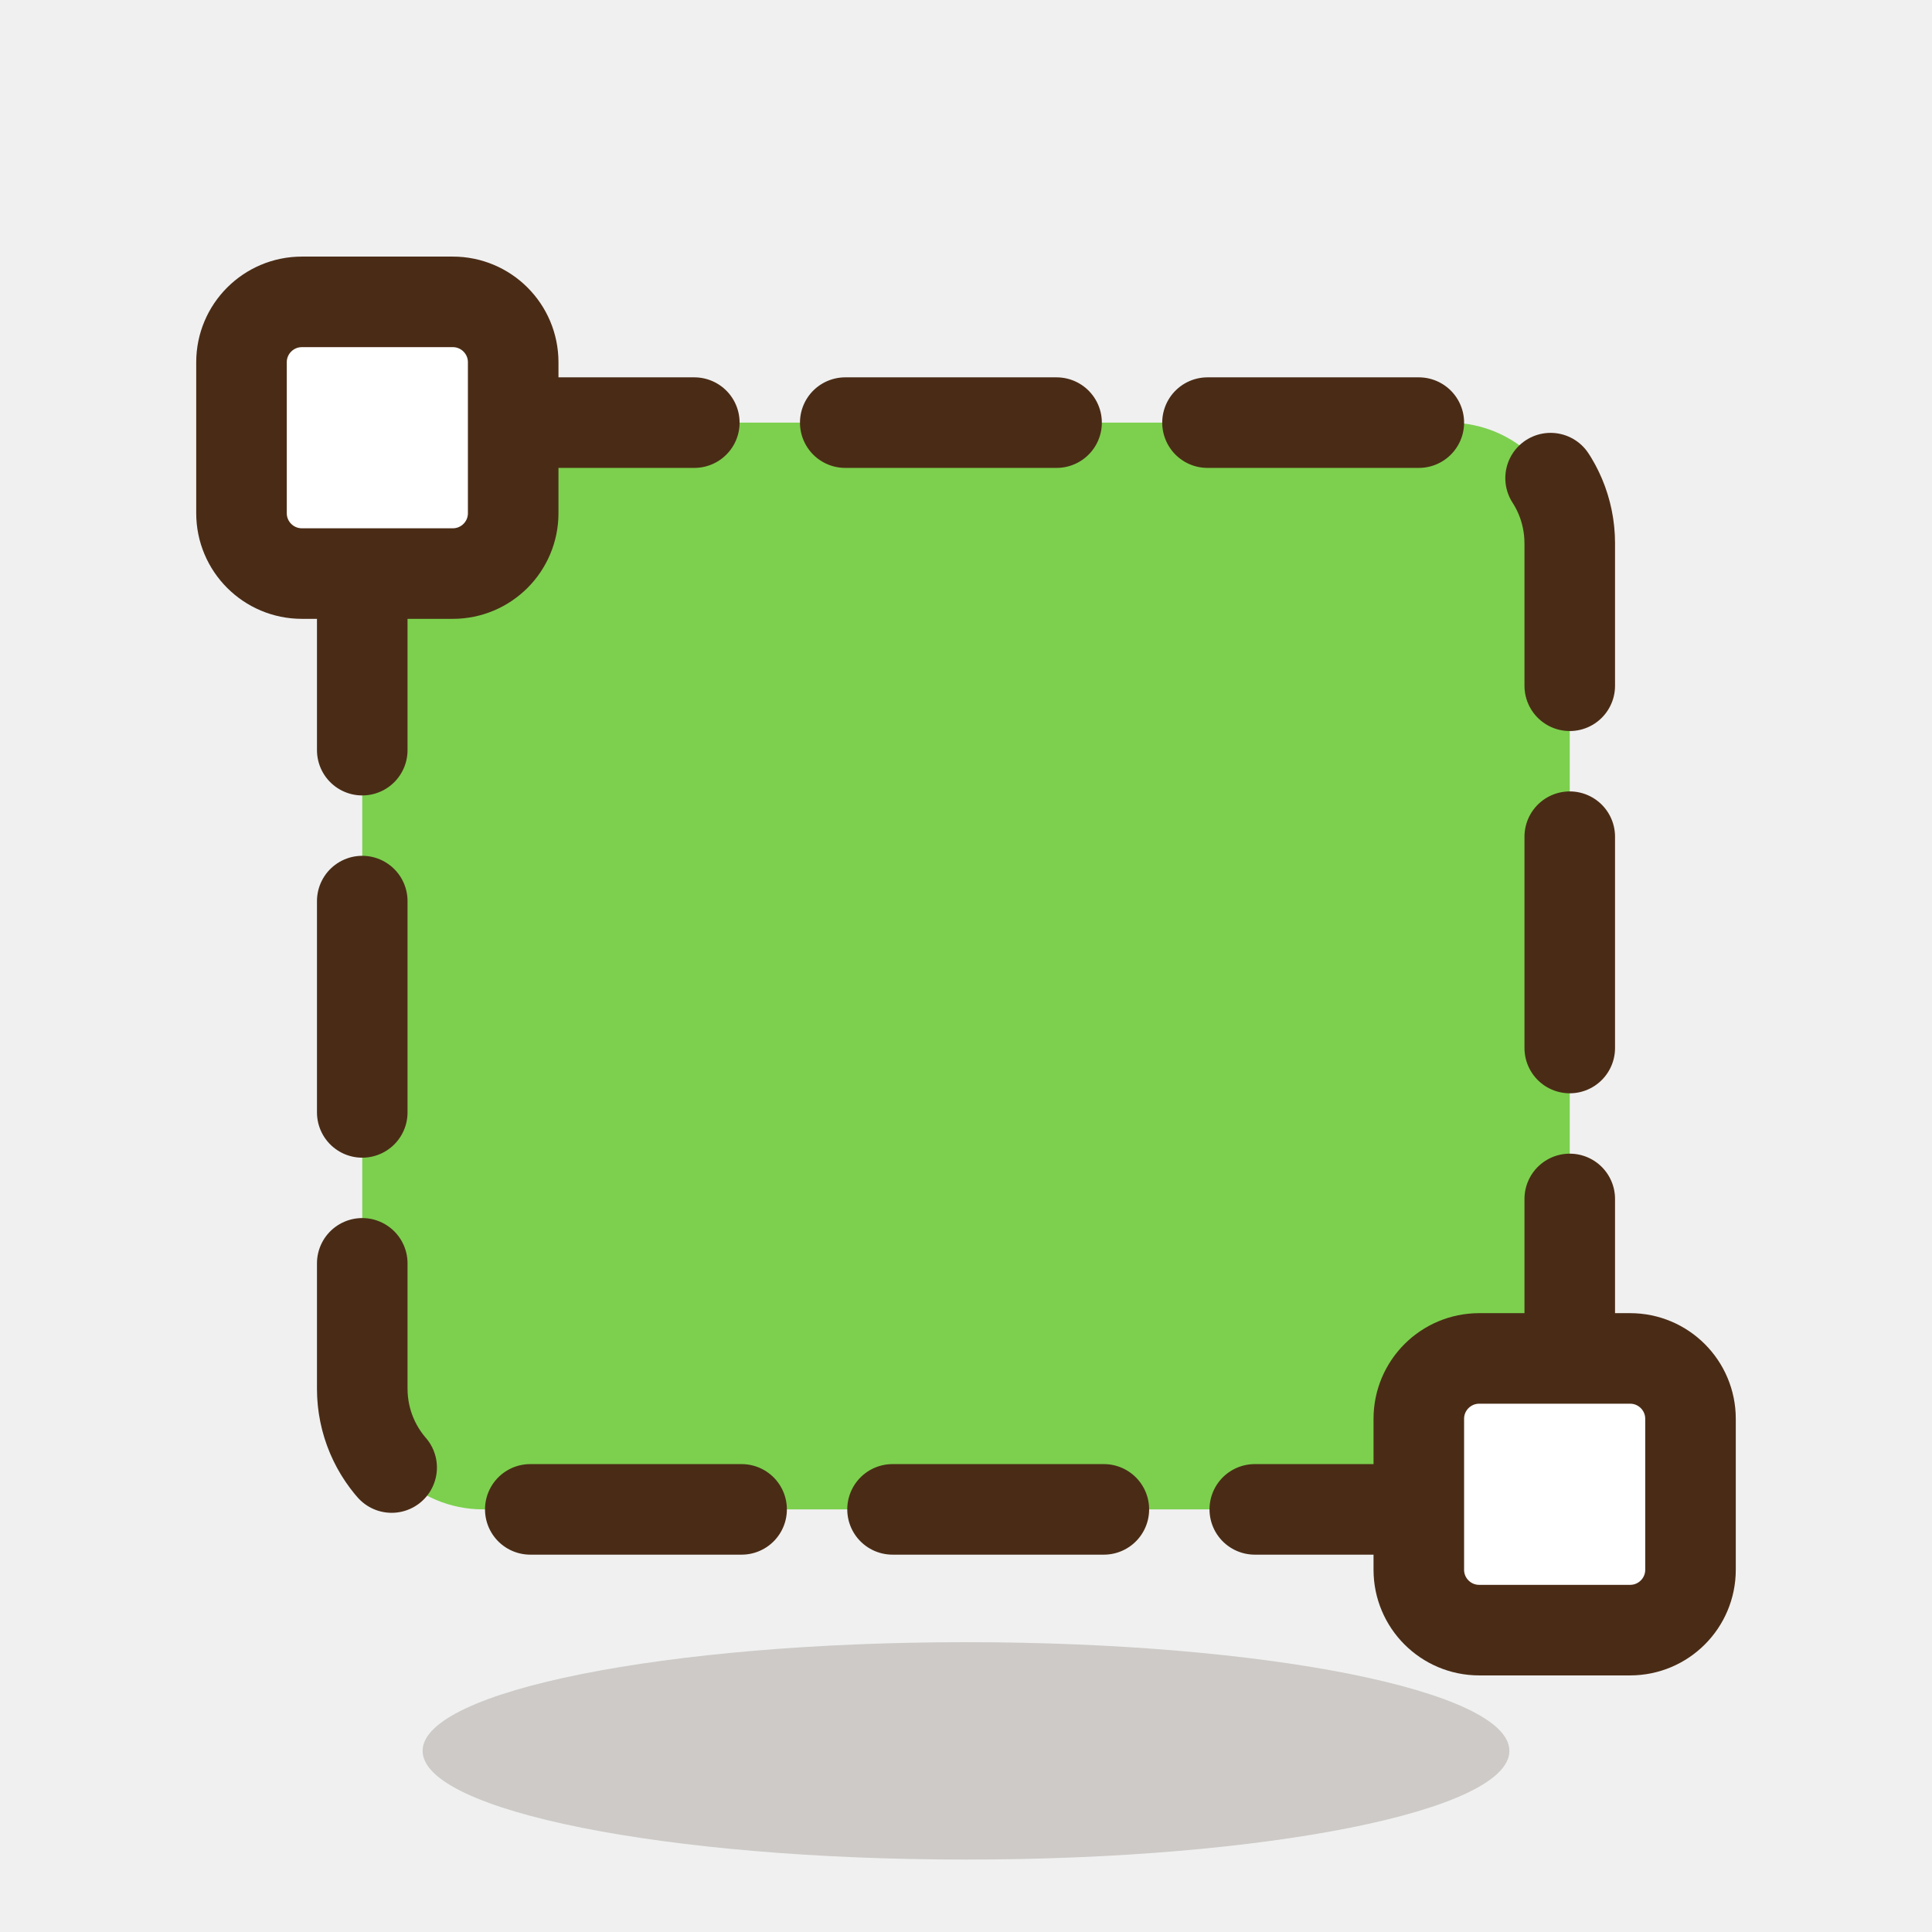
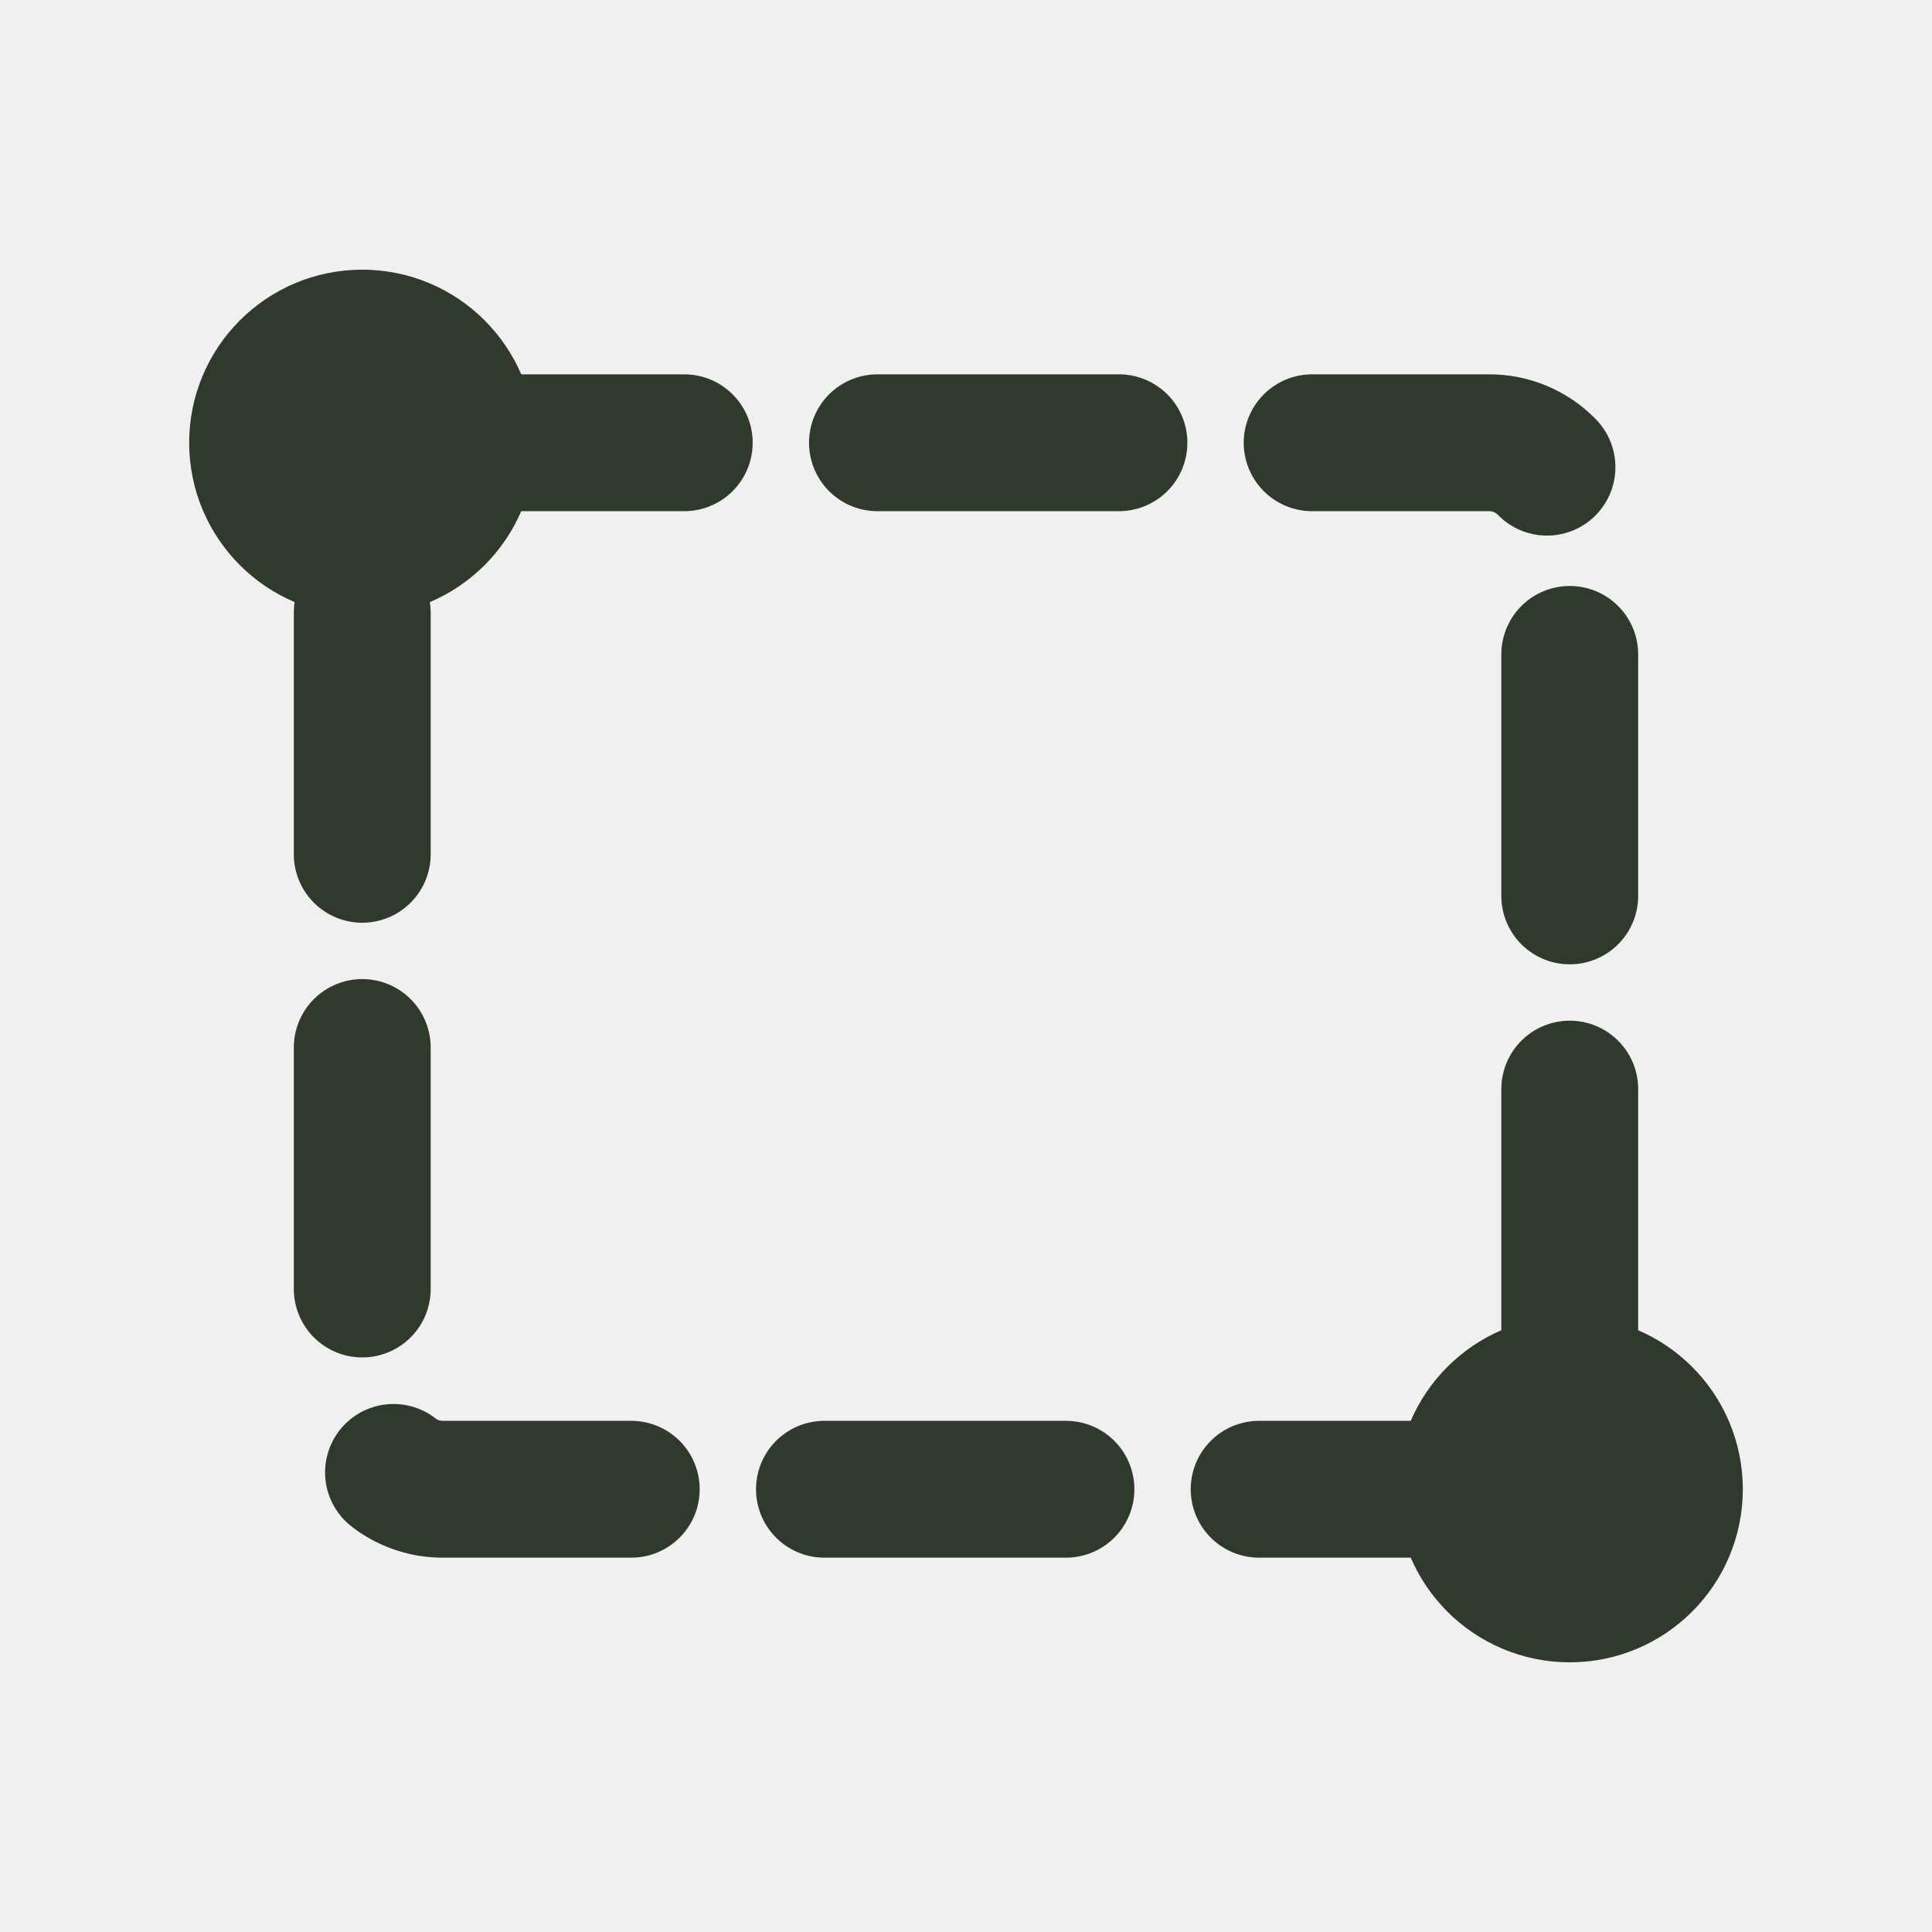
- <svg xmlns="http://www.w3.org/2000/svg" viewBox="0 0 64 64" aria-hidden="true">
-   <ellipse cx="32" cy="58" rx="18" ry="3.6" fill="#2b1a0c" opacity=".18" />
-   <rect x="12" y="14" width="40" height="36" rx="4" fill="#7cd04e" stroke="#4a2c16" stroke-width="3" stroke-linejoin="round" stroke-linecap="round" stroke-dasharray="7 5" />
-   <rect x="8" y="10" width="9" height="9" rx="2" fill="#ffffff" stroke="#4a2c16" stroke-width="3" stroke-linejoin="round" stroke-linecap="round" />
-   <rect x="47" y="45" width="9" height="9" rx="2" fill="#ffffff" stroke="#4a2c16" stroke-width="3" stroke-linejoin="round" stroke-linecap="round" />
+ <svg xmlns="http://www.w3.org/2000/svg" viewBox="0 0 24 24" fill="none" stroke="#2f3a2c" stroke-width="1.7" stroke-linecap="round" stroke-linejoin="round" aria-hidden="true">
+   <rect x="4.5" y="5.5" width="15" height="13" rx="1" stroke-dasharray="3 2.4" />
+   <circle cx="4.5" cy="5.5" r="1.3" fill="#2f3a2c" />
+   <circle cx="19.5" cy="18.5" r="1.3" fill="#2f3a2c" />
</svg>
